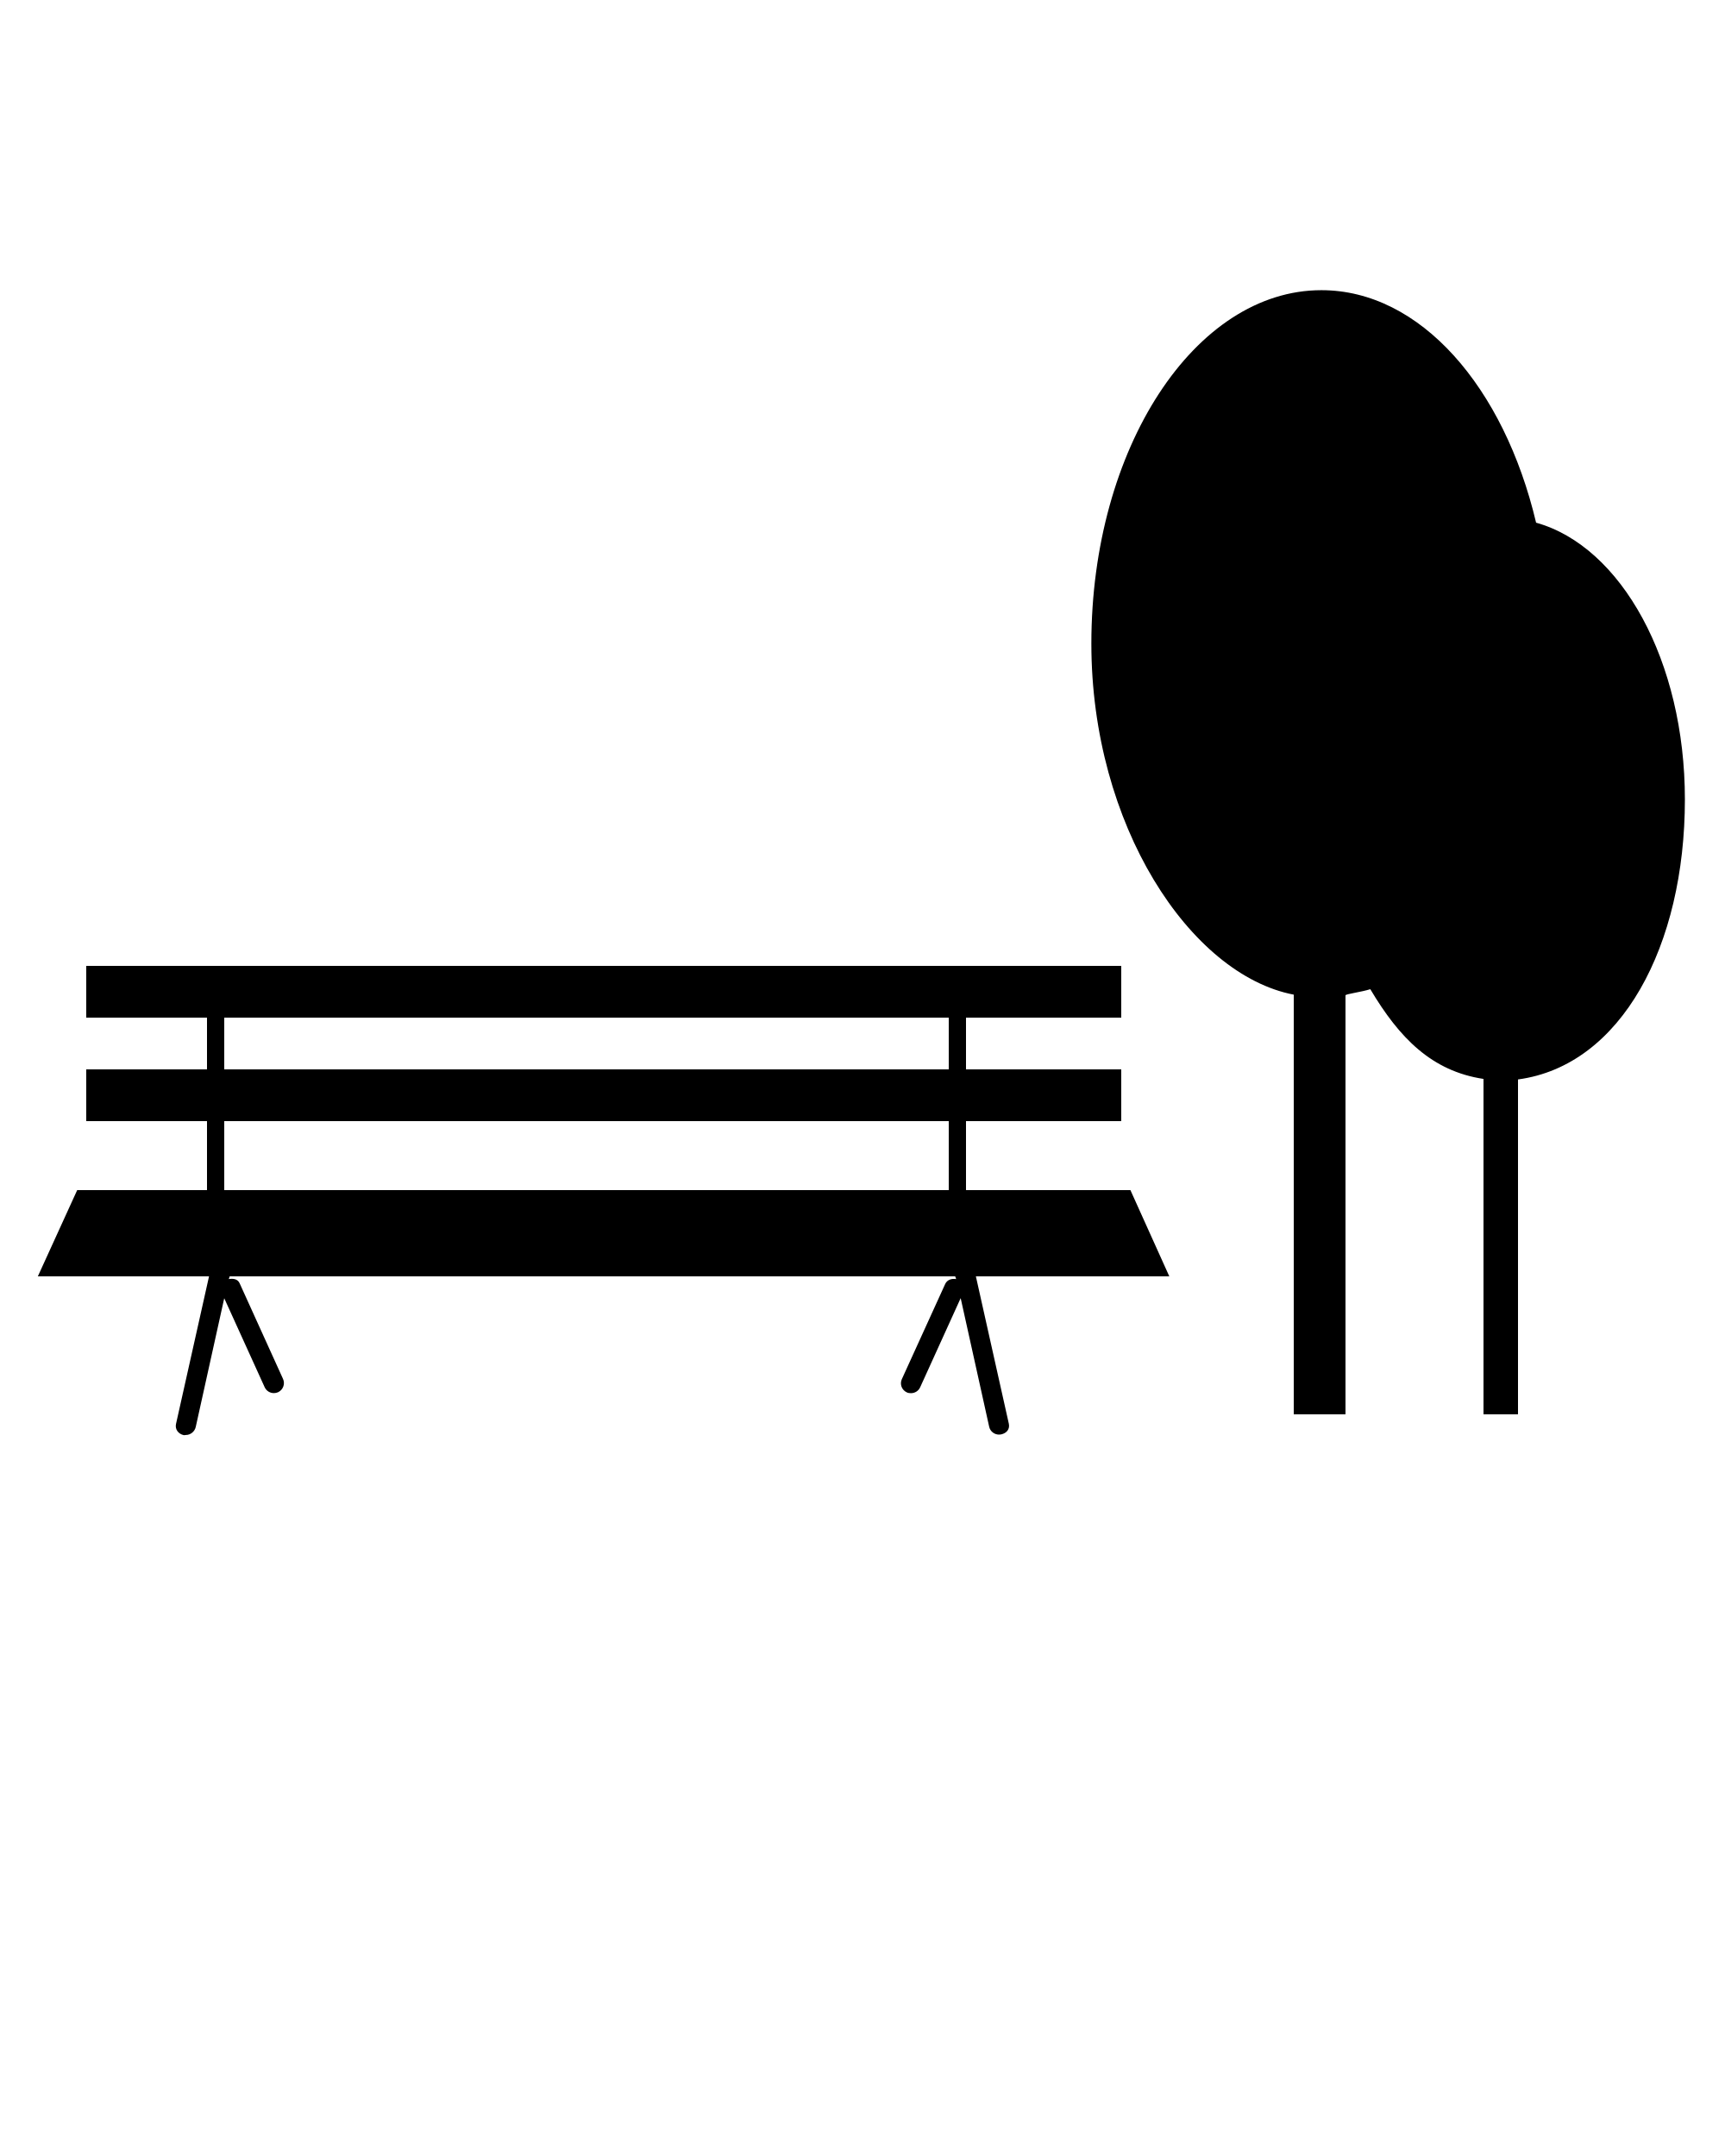
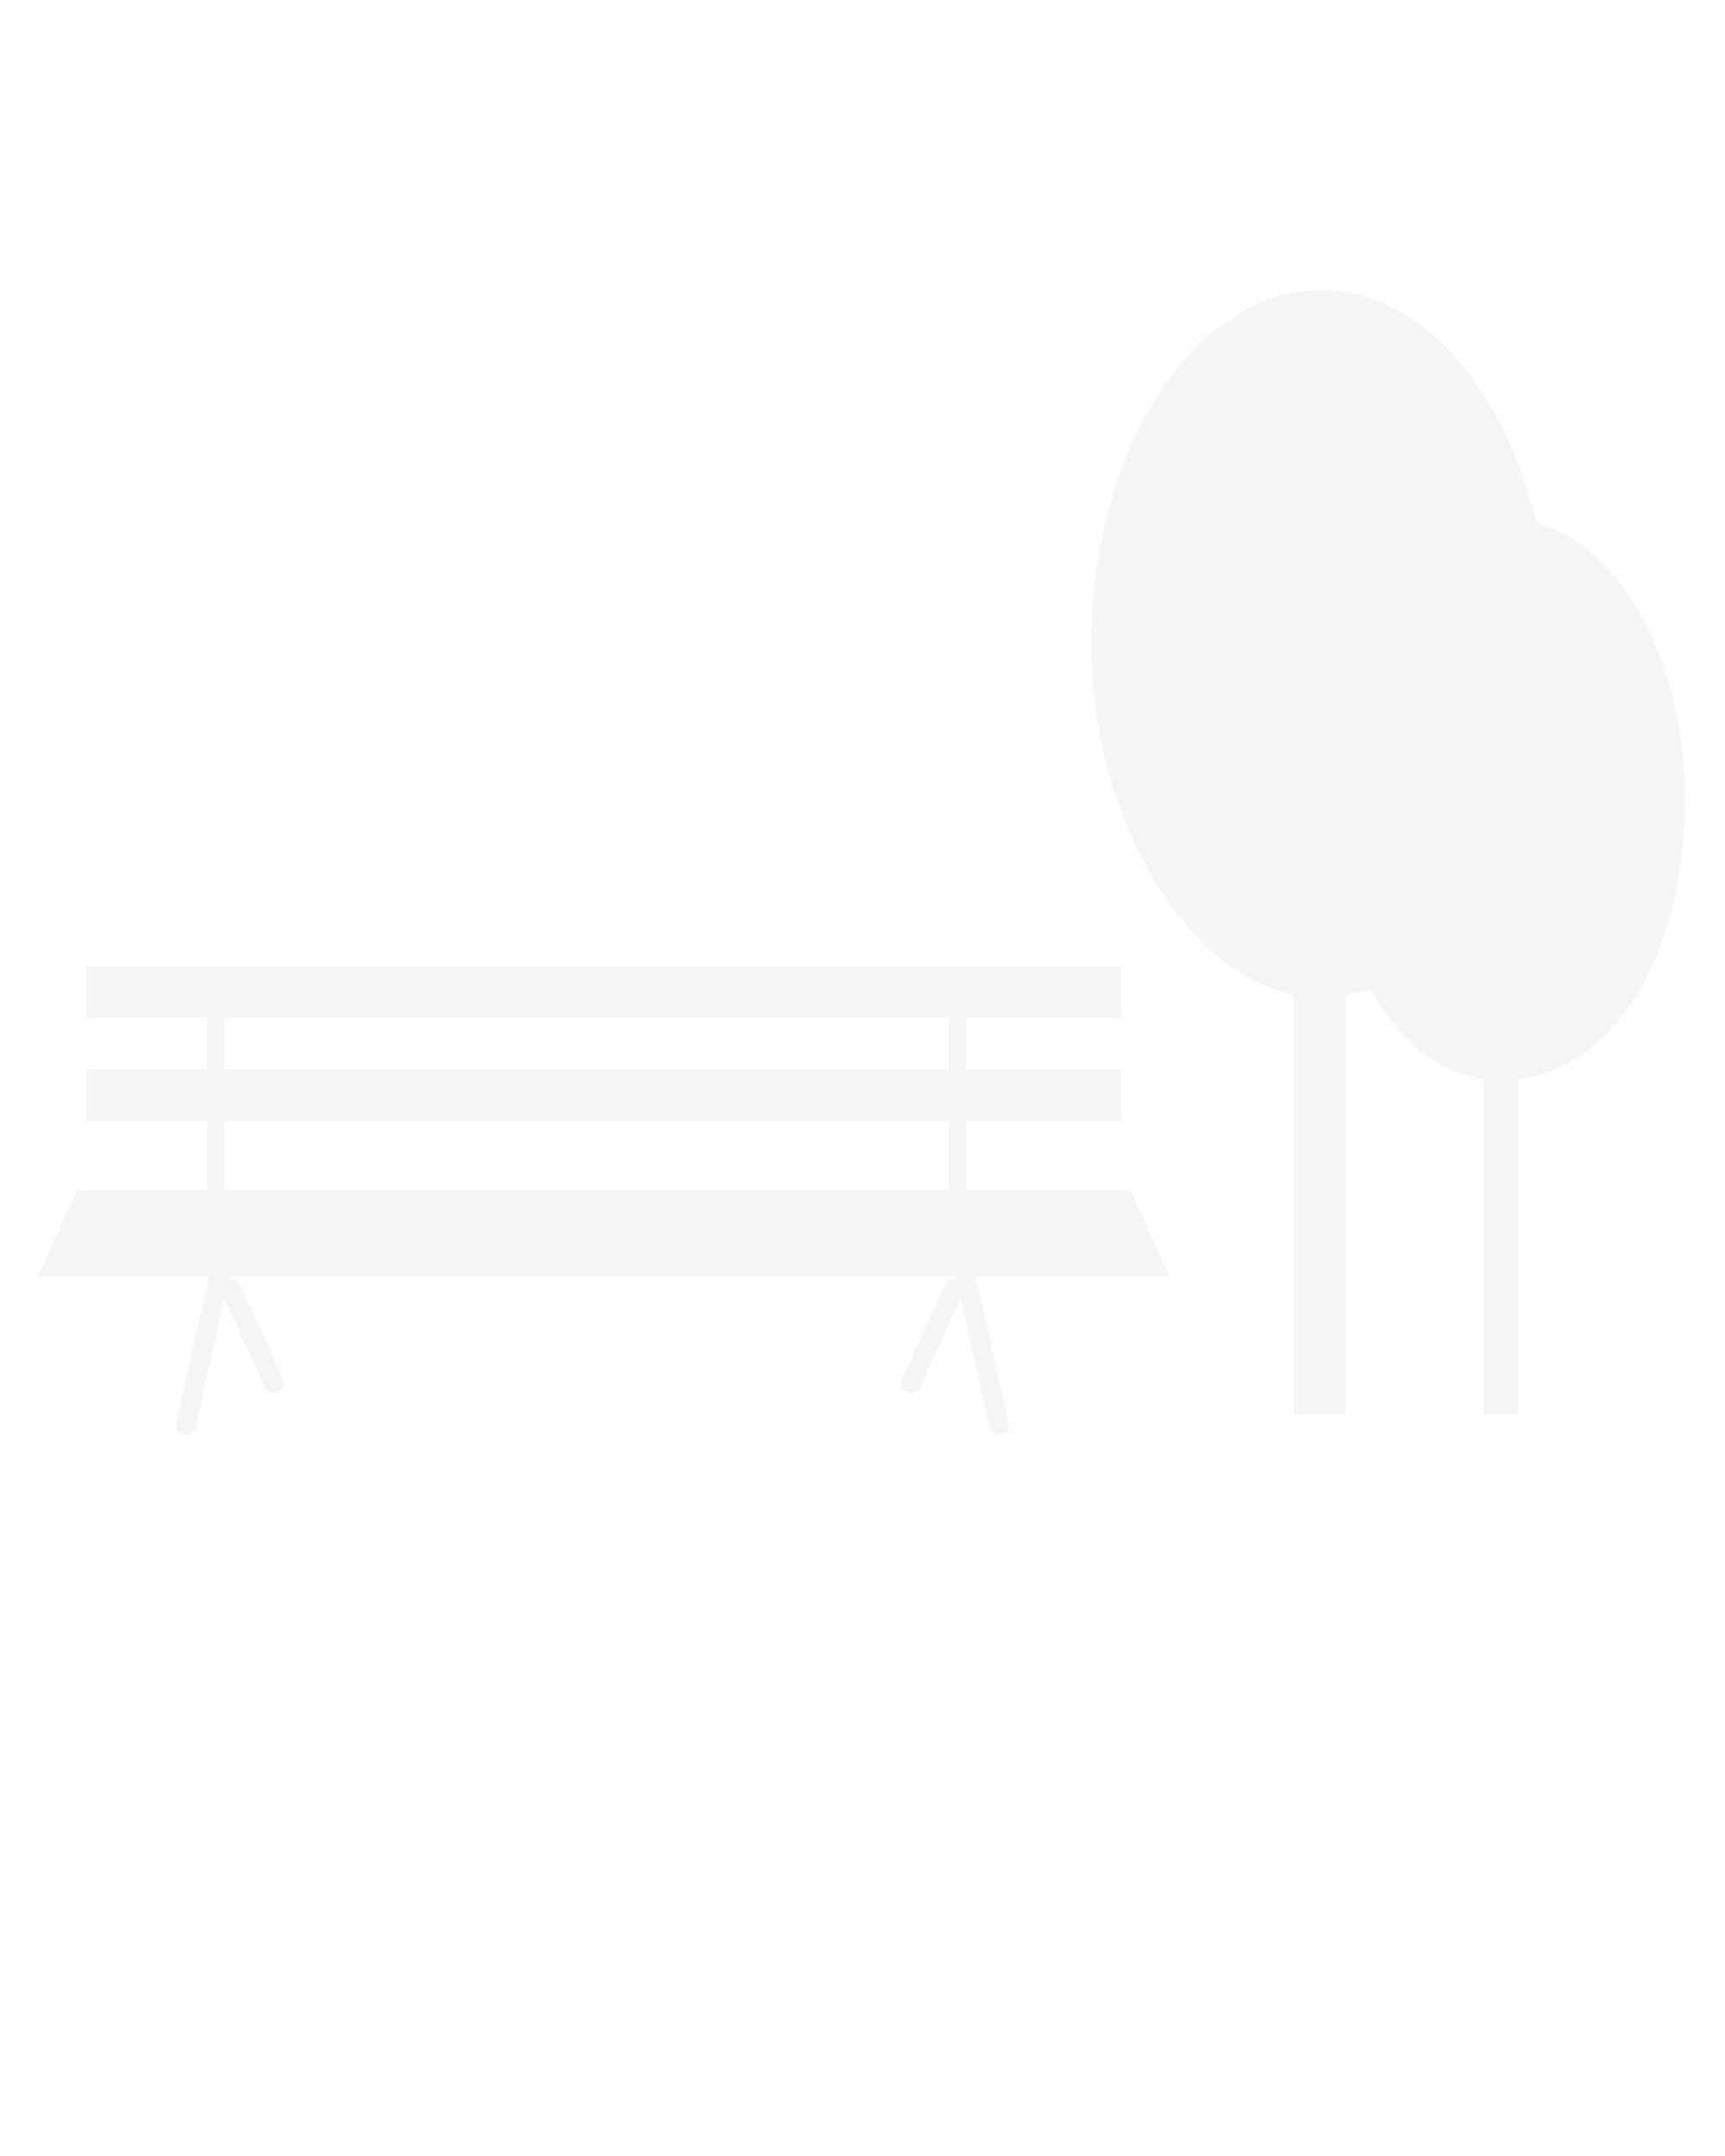
<svg xmlns="http://www.w3.org/2000/svg" version="1.1" x="0px" y="0px" viewBox="0 0 100 125" enable-background="new 0 0 100 100" xml:space="preserve">
  <g>
-     <path d="M56.573,74h11.213l-2.255-5H56v-4h9v-3h-9v-3h9v-3H5v3h7v3H5v3h7v4H4.475l-2.281,5h9.924l-1.913,8.55   c-0.073,0.313,0.129,0.586,0.445,0.656c0.041,0.009,0.081-0.009,0.124-0.009c0.271,0,0.515-0.198,0.574-0.469l1.651-7.459   l2.344,5.159c0.1,0.217,0.311,0.341,0.534,0.341c0.082,0,0.162-0.015,0.241-0.05c0.293-0.135,0.423-0.482,0.288-0.775l-2.516-5.546   c-0.111-0.247-0.373-0.283-0.627-0.24L13.316,74h42.058l0.054,0.159c-0.254-0.044-0.516,0.034-0.633,0.281l-2.516,5.524   c-0.132,0.293,0,0.63,0.294,0.765c0.076,0.035,0.158,0.044,0.237,0.044c0.224,0,0.438-0.128,0.534-0.345l2.347-5.165l1.652,7.455   c0.059,0.271,0.302,0.457,0.572,0.457c0.041,0,0.082-0.003,0.123-0.012c0.317-0.07,0.511-0.301,0.446-0.614L56.573,74z M13,59h42v3   H13V59z M13,65h42v4H13V65z" />
-     <path d="M97.675,46.348c0-8.014-3.685-14.666-8.626-16.044c-1.86-7.86-6.705-13.48-12.447-13.48   c-7.336,0-13.335,9.171-13.335,20.491C63.267,47.846,69,56.513,75,57.668V82h3V57.707c0-0.076,0.953-0.197,1.438-0.356   C81.119,60.182,83,62.1,86,62.554V82h2V62.584C94,61.777,97.675,54.818,97.675,46.348z" />
+     <path fill="whitesmoke" d="M56.573,74h11.213l-2.255-5H56v-4h9v-3h-9v-3h9v-3H5v3h7v3H5v3h7v4H4.475l-2.281,5h9.924l-1.913,8.55   c-0.073,0.313,0.129,0.586,0.445,0.656c0.041,0.009,0.081-0.009,0.124-0.009c0.271,0,0.515-0.198,0.574-0.469l1.651-7.459   l2.344,5.159c0.1,0.217,0.311,0.341,0.534,0.341c0.082,0,0.162-0.015,0.241-0.05c0.293-0.135,0.423-0.482,0.288-0.775l-2.516-5.546   c-0.111-0.247-0.373-0.283-0.627-0.24L13.316,74h42.058l0.054,0.159c-0.254-0.044-0.516,0.034-0.633,0.281l-2.516,5.524   c-0.132,0.293,0,0.63,0.294,0.765c0.076,0.035,0.158,0.044,0.237,0.044c0.224,0,0.438-0.128,0.534-0.345l2.347-5.165l1.652,7.455   c0.059,0.271,0.302,0.457,0.572,0.457c0.041,0,0.082-0.003,0.123-0.012c0.317-0.07,0.511-0.301,0.446-0.614L56.573,74z M13,59h42v3   H13V59z M13,65h42v4H13V65z" />
+     <path fill="whitesmoke" d="M97.675,46.348c0-8.014-3.685-14.666-8.626-16.044c-1.86-7.86-6.705-13.48-12.447-13.48   c-7.336,0-13.335,9.171-13.335,20.491C63.267,47.846,69,56.513,75,57.668V82h3V57.707c0-0.076,0.953-0.197,1.438-0.356   C81.119,60.182,83,62.1,86,62.554V82h2V62.584C94,61.777,97.675,54.818,97.675,46.348z" />
  </g>
</svg>
